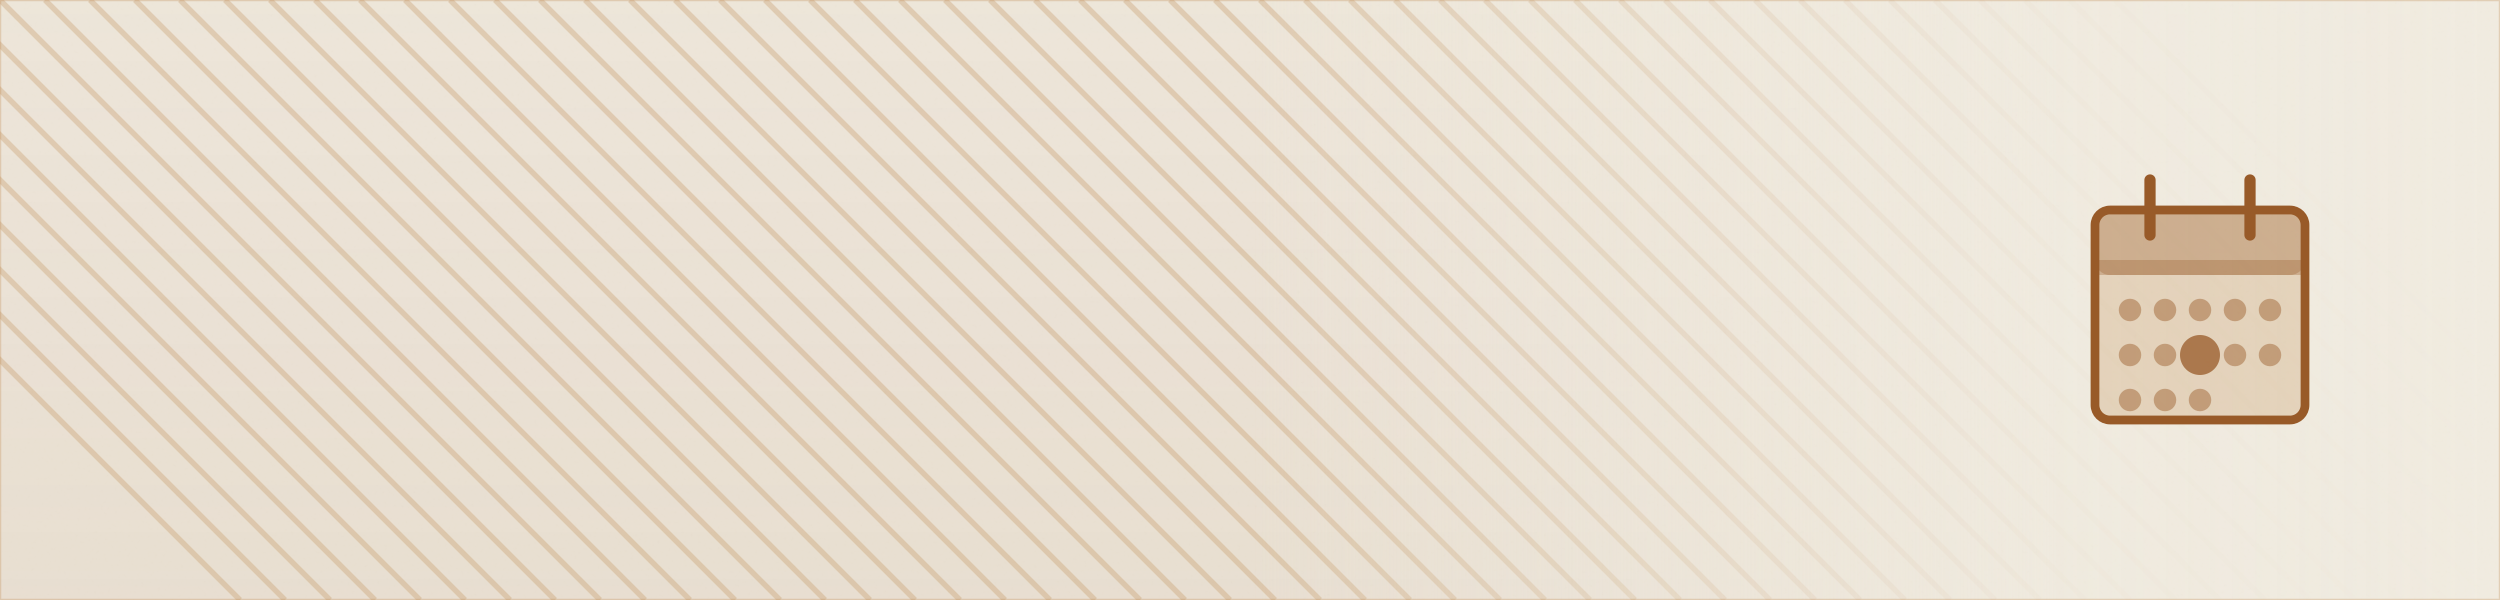
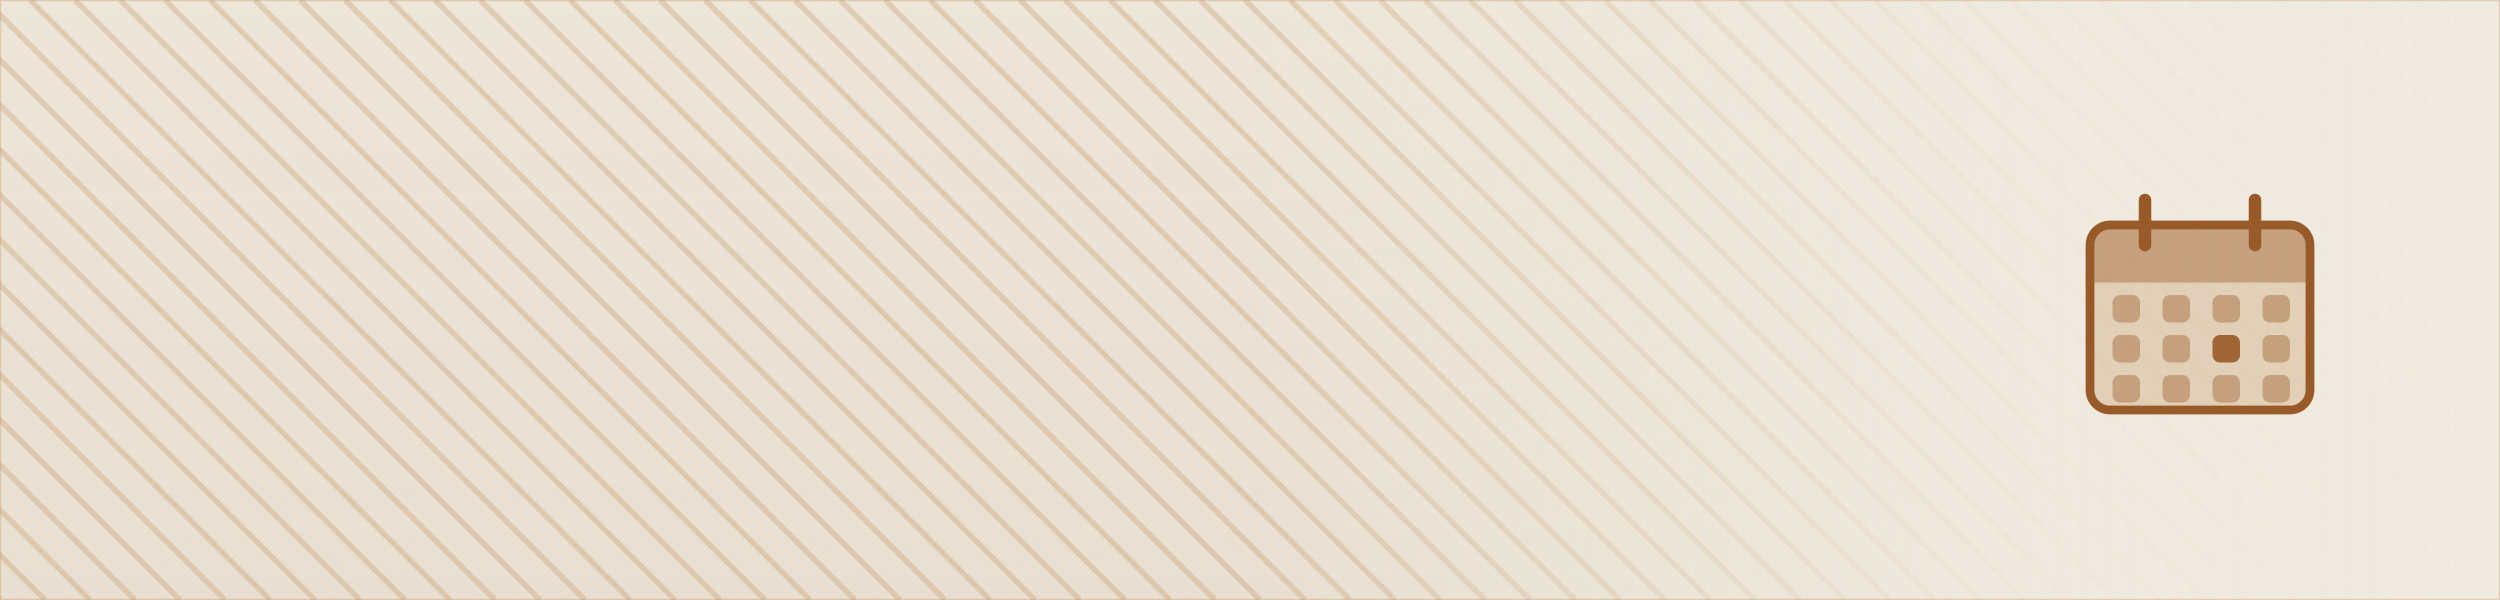
<svg xmlns="http://www.w3.org/2000/svg" width="1000" height="240" viewBox="0 0 1000 240">
  <defs>
-     <filter id="tex" x="0%" y="0%" width="100%" height="100%" color-interpolation-filters="linearRGB">
+     <filter id="tex_calendar_light_w" x="0%" y="0%" width="100%" height="100%" color-interpolation-filters="linearRGB">
      <feTurbulence type="fractalNoise" baseFrequency="0.75" numOctaves="4" seed="12" stitchTiles="stitch" result="n" />
      <feColorMatrix in="n" type="saturate" values="0" result="gn" />
      <feBlend in="SourceGraphic" in2="gn" mode="overlay" />
    </filter>
-     <linearGradient id="hfade_calendar" x1="0" y1="0" x2="1" y2="0">
+     <linearGradient id="hfade_calendar_light_w" x1="0" y1="0" x2="1" y2="0">
      <stop offset="0%" stop-color="#F0EBE0" stop-opacity="0" />
      <stop offset="50%" stop-color="#F0EBE0" stop-opacity="0" />
      <stop offset="82%" stop-color="#F0EBE0" stop-opacity="0.92" />
      <stop offset="100%" stop-color="#F0EBE0" stop-opacity="1" />
    </linearGradient>
-     <linearGradient id="vign_calendar" x1="0" y1="0" x2="0" y2="1">
+     <linearGradient id="vign_calendar_light_w" x1="0" y1="0" x2="0" y2="1">
      <stop offset="0%" stop-color="#985A28" stop-opacity="0.04" />
      <stop offset="100%" stop-color="#985A28" stop-opacity="0.09" />
    </linearGradient>
  </defs>
  <rect width="1000" height="240" fill="#F0EBE0" />
-   <rect width="1000" height="240" fill="url(#vign_calendar)" />
+   <rect width="1000" height="240" fill="url(#vign_calendar_light_w)" />
  <g>
-     <line x1="-144" y1="0" x2="96" y2="240" stroke="#BF8A50" stroke-width="2.2" opacity="0.3" />
-     <line x1="-126" y1="0" x2="114" y2="240" stroke="#BF8A50" stroke-width="2.2" opacity="0.3" />
-     <line x1="-108" y1="0" x2="132" y2="240" stroke="#BF8A50" stroke-width="2.2" opacity="0.3" />
-     <line x1="-90" y1="0" x2="150" y2="240" stroke="#BF8A50" stroke-width="2.2" opacity="0.3" />
-     <line x1="-72" y1="0" x2="168" y2="240" stroke="#BF8A50" stroke-width="2.2" opacity="0.3" />
-     <line x1="-54" y1="0" x2="186" y2="240" stroke="#BF8A50" stroke-width="2.2" opacity="0.3" />
-     <line x1="-36" y1="0" x2="204" y2="240" stroke="#BF8A50" stroke-width="2.2" opacity="0.3" />
-     <line x1="-18" y1="0" x2="222" y2="240" stroke="#BF8A50" stroke-width="2.2" opacity="0.3" />
-     <line x1="0" y1="0" x2="240" y2="240" stroke="#BF8A50" stroke-width="2.2" opacity="0.3" />
-     <line x1="18" y1="0" x2="258" y2="240" stroke="#BF8A50" stroke-width="2.2" opacity="0.3" />
-     <line x1="36" y1="0" x2="276" y2="240" stroke="#BF8A50" stroke-width="2.2" opacity="0.3" />
-     <line x1="54" y1="0" x2="294" y2="240" stroke="#BF8A50" stroke-width="2.2" opacity="0.3" />
-     <line x1="72" y1="0" x2="312" y2="240" stroke="#BF8A50" stroke-width="2.2" opacity="0.3" />
-     <line x1="90" y1="0" x2="330" y2="240" stroke="#BF8A50" stroke-width="2.2" opacity="0.3" />
-     <line x1="108" y1="0" x2="348" y2="240" stroke="#BF8A50" stroke-width="2.2" opacity="0.3" />
-     <line x1="126" y1="0" x2="366" y2="240" stroke="#BF8A50" stroke-width="2.2" opacity="0.3" />
-     <line x1="144" y1="0" x2="384" y2="240" stroke="#BF8A50" stroke-width="2.2" opacity="0.3" />
-     <line x1="162" y1="0" x2="402" y2="240" stroke="#BF8A50" stroke-width="2.2" opacity="0.3" />
-     <line x1="180" y1="0" x2="420" y2="240" stroke="#BF8A50" stroke-width="2.2" opacity="0.3" />
-     <line x1="198" y1="0" x2="438" y2="240" stroke="#BF8A50" stroke-width="2.2" opacity="0.3" />
-     <line x1="216" y1="0" x2="456" y2="240" stroke="#BF8A50" stroke-width="2.2" opacity="0.3" />
-     <line x1="234" y1="0" x2="474" y2="240" stroke="#BF8A50" stroke-width="2.2" opacity="0.3" />
-     <line x1="252" y1="0" x2="492" y2="240" stroke="#BF8A50" stroke-width="2.2" opacity="0.3" />
-     <line x1="270" y1="0" x2="510" y2="240" stroke="#BF8A50" stroke-width="2.2" opacity="0.3" />
-     <line x1="288" y1="0" x2="528" y2="240" stroke="#BF8A50" stroke-width="2.2" opacity="0.3" />
-     <line x1="306" y1="0" x2="546" y2="240" stroke="#BF8A50" stroke-width="2.2" opacity="0.3" />
-     <line x1="324" y1="0" x2="564" y2="240" stroke="#BF8A50" stroke-width="2.2" opacity="0.3" />
-     <line x1="342" y1="0" x2="582" y2="240" stroke="#BF8A50" stroke-width="2.2" opacity="0.3" />
-     <line x1="360" y1="0" x2="600" y2="240" stroke="#BF8A50" stroke-width="2.2" opacity="0.3" />
-     <line x1="378" y1="0" x2="618" y2="240" stroke="#BF8A50" stroke-width="2.2" opacity="0.3" />
-     <line x1="396" y1="0" x2="636" y2="240" stroke="#BF8A50" stroke-width="2.2" opacity="0.3" />
-     <line x1="414" y1="0" x2="654" y2="240" stroke="#BF8A50" stroke-width="2.2" opacity="0.3" />
-     <line x1="432" y1="0" x2="672" y2="240" stroke="#BF8A50" stroke-width="2.2" opacity="0.3" />
-     <line x1="450" y1="0" x2="690" y2="240" stroke="#BF8A50" stroke-width="2.2" opacity="0.3" />
-     <line x1="468" y1="0" x2="708" y2="240" stroke="#BF8A50" stroke-width="2.2" opacity="0.3" />
-     <line x1="486" y1="0" x2="726" y2="240" stroke="#BF8A50" stroke-width="2.2" opacity="0.3" />
-     <line x1="504" y1="0" x2="744" y2="240" stroke="#BF8A50" stroke-width="2.2" opacity="0.3" />
-     <line x1="522" y1="0" x2="762" y2="240" stroke="#BF8A50" stroke-width="2.2" opacity="0.3" />
-     <line x1="540" y1="0" x2="780" y2="240" stroke="#BF8A50" stroke-width="2.2" opacity="0.3" />
-     <line x1="558" y1="0" x2="798" y2="240" stroke="#BF8A50" stroke-width="2.2" opacity="0.3" />
-     <line x1="576" y1="0" x2="816" y2="240" stroke="#BF8A50" stroke-width="2.2" opacity="0.3" />
-     <line x1="594" y1="0" x2="834" y2="240" stroke="#BF8A50" stroke-width="2.2" opacity="0.3" />
-     <line x1="612" y1="0" x2="852" y2="240" stroke="#BF8A50" stroke-width="2.2" opacity="0.3" />
-     <line x1="630" y1="0" x2="870" y2="240" stroke="#BF8A50" stroke-width="2.2" opacity="0.3" />
-     <line x1="648" y1="0" x2="888" y2="240" stroke="#BF8A50" stroke-width="2.2" opacity="0.3" />
-     <line x1="666" y1="0" x2="906" y2="240" stroke="#BF8A50" stroke-width="2.2" opacity="0.3" />
-     <line x1="684" y1="0" x2="924" y2="240" stroke="#BF8A50" stroke-width="2.2" opacity="0.3" />
-     <line x1="702" y1="0" x2="942" y2="240" stroke="#BF8A50" stroke-width="2.2" opacity="0.3" />
-     <line x1="720" y1="0" x2="960" y2="240" stroke="#BF8A50" stroke-width="2.2" opacity="0.3" />
-     <line x1="738" y1="0" x2="978" y2="240" stroke="#BF8A50" stroke-width="2.2" opacity="0.3" />
-     <line x1="756" y1="0" x2="996" y2="240" stroke="#BF8A50" stroke-width="2.2" opacity="0.3" />
-     <line x1="774" y1="0" x2="1014" y2="240" stroke="#BF8A50" stroke-width="2.2" opacity="0.3" />
-     <line x1="792" y1="0" x2="1032" y2="240" stroke="#BF8A50" stroke-width="2.2" opacity="0.3" />
-     <line x1="810" y1="0" x2="1050" y2="240" stroke="#BF8A50" stroke-width="2.2" opacity="0.3" />
-     <line x1="828" y1="0" x2="1068" y2="240" stroke="#BF8A50" stroke-width="2.2" opacity="0.3" />
-     <line x1="846" y1="0" x2="1086" y2="240" stroke="#BF8A50" stroke-width="2.2" opacity="0.3" />
-     <rect width="1000" height="240" fill="url(#hfade_calendar)" />
+     <line x1="-240" y1="0" x2="0" y2="240" stroke="#BF8A50" stroke-width="2.2" opacity="0.3" />
+     <line x1="-222" y1="0" x2="18" y2="240" stroke="#BF8A50" stroke-width="2.2" opacity="0.3" />
+     <line x1="-204" y1="0" x2="36" y2="240" stroke="#BF8A50" stroke-width="2.2" opacity="0.3" />
+     <line x1="-186" y1="0" x2="54" y2="240" stroke="#BF8A50" stroke-width="2.2" opacity="0.3" />
+     <line x1="-168" y1="0" x2="72" y2="240" stroke="#BF8A50" stroke-width="2.2" opacity="0.3" />
+     <line x1="-150" y1="0" x2="90" y2="240" stroke="#BF8A50" stroke-width="2.2" opacity="0.3" />
+     <line x1="-132" y1="0" x2="108" y2="240" stroke="#BF8A50" stroke-width="2.2" opacity="0.3" />
+     <line x1="-114" y1="0" x2="126" y2="240" stroke="#BF8A50" stroke-width="2.2" opacity="0.3" />
+     <line x1="-96" y1="0" x2="144" y2="240" stroke="#BF8A50" stroke-width="2.2" opacity="0.3" />
+     <line x1="-78" y1="0" x2="162" y2="240" stroke="#BF8A50" stroke-width="2.2" opacity="0.3" />
+     <line x1="-60" y1="0" x2="180" y2="240" stroke="#BF8A50" stroke-width="2.2" opacity="0.3" />
+     <line x1="-42" y1="0" x2="198" y2="240" stroke="#BF8A50" stroke-width="2.2" opacity="0.3" />
+     <line x1="-24" y1="0" x2="216" y2="240" stroke="#BF8A50" stroke-width="2.2" opacity="0.3" />
+     <line x1="-6" y1="0" x2="234" y2="240" stroke="#BF8A50" stroke-width="2.2" opacity="0.3" />
+     <line x1="12" y1="0" x2="252" y2="240" stroke="#BF8A50" stroke-width="2.2" opacity="0.3" />
+     <line x1="30" y1="0" x2="270" y2="240" stroke="#BF8A50" stroke-width="2.2" opacity="0.3" />
+     <line x1="48" y1="0" x2="288" y2="240" stroke="#BF8A50" stroke-width="2.2" opacity="0.3" />
+     <line x1="66" y1="0" x2="306" y2="240" stroke="#BF8A50" stroke-width="2.2" opacity="0.3" />
+     <line x1="84" y1="0" x2="324" y2="240" stroke="#BF8A50" stroke-width="2.2" opacity="0.3" />
+     <line x1="102" y1="0" x2="342" y2="240" stroke="#BF8A50" stroke-width="2.2" opacity="0.3" />
+     <line x1="120" y1="0" x2="360" y2="240" stroke="#BF8A50" stroke-width="2.2" opacity="0.3" />
+     <line x1="138" y1="0" x2="378" y2="240" stroke="#BF8A50" stroke-width="2.2" opacity="0.3" />
+     <line x1="156" y1="0" x2="396" y2="240" stroke="#BF8A50" stroke-width="2.2" opacity="0.3" />
+     <line x1="174" y1="0" x2="414" y2="240" stroke="#BF8A50" stroke-width="2.2" opacity="0.3" />
+     <line x1="192" y1="0" x2="432" y2="240" stroke="#BF8A50" stroke-width="2.2" opacity="0.3" />
+     <line x1="210" y1="0" x2="450" y2="240" stroke="#BF8A50" stroke-width="2.2" opacity="0.3" />
+     <line x1="228" y1="0" x2="468" y2="240" stroke="#BF8A50" stroke-width="2.2" opacity="0.3" />
+     <line x1="246" y1="0" x2="486" y2="240" stroke="#BF8A50" stroke-width="2.2" opacity="0.3" />
+     <line x1="264" y1="0" x2="504" y2="240" stroke="#BF8A50" stroke-width="2.2" opacity="0.3" />
+     <line x1="282" y1="0" x2="522" y2="240" stroke="#BF8A50" stroke-width="2.2" opacity="0.3" />
+     <line x1="300" y1="0" x2="540" y2="240" stroke="#BF8A50" stroke-width="2.2" opacity="0.3" />
+     <line x1="318" y1="0" x2="558" y2="240" stroke="#BF8A50" stroke-width="2.2" opacity="0.3" />
+     <line x1="336" y1="0" x2="576" y2="240" stroke="#BF8A50" stroke-width="2.2" opacity="0.3" />
+     <line x1="354" y1="0" x2="594" y2="240" stroke="#BF8A50" stroke-width="2.2" opacity="0.3" />
+     <line x1="372" y1="0" x2="612" y2="240" stroke="#BF8A50" stroke-width="2.2" opacity="0.3" />
+     <line x1="390" y1="0" x2="630" y2="240" stroke="#BF8A50" stroke-width="2.2" opacity="0.3" />
+     <line x1="408" y1="0" x2="648" y2="240" stroke="#BF8A50" stroke-width="2.2" opacity="0.3" />
+     <line x1="426" y1="0" x2="666" y2="240" stroke="#BF8A50" stroke-width="2.2" opacity="0.3" />
+     <line x1="444" y1="0" x2="684" y2="240" stroke="#BF8A50" stroke-width="2.2" opacity="0.3" />
+     <line x1="462" y1="0" x2="702" y2="240" stroke="#BF8A50" stroke-width="2.2" opacity="0.3" />
+     <line x1="480" y1="0" x2="720" y2="240" stroke="#BF8A50" stroke-width="2.2" opacity="0.3" />
+     <line x1="498" y1="0" x2="738" y2="240" stroke="#BF8A50" stroke-width="2.2" opacity="0.3" />
+     <line x1="516" y1="0" x2="756" y2="240" stroke="#BF8A50" stroke-width="2.2" opacity="0.3" />
+     <line x1="534" y1="0" x2="774" y2="240" stroke="#BF8A50" stroke-width="2.2" opacity="0.3" />
+     <line x1="552" y1="0" x2="792" y2="240" stroke="#BF8A50" stroke-width="2.2" opacity="0.3" />
+     <line x1="570" y1="0" x2="810" y2="240" stroke="#BF8A50" stroke-width="2.2" opacity="0.3" />
+     <line x1="588" y1="0" x2="828" y2="240" stroke="#BF8A50" stroke-width="2.2" opacity="0.3" />
+     <line x1="606" y1="0" x2="846" y2="240" stroke="#BF8A50" stroke-width="2.2" opacity="0.3" />
+     <line x1="624" y1="0" x2="864" y2="240" stroke="#BF8A50" stroke-width="2.2" opacity="0.3" />
+     <line x1="642" y1="0" x2="882" y2="240" stroke="#BF8A50" stroke-width="2.2" opacity="0.3" />
+     <line x1="660" y1="0" x2="900" y2="240" stroke="#BF8A50" stroke-width="2.2" opacity="0.3" />
+     <line x1="678" y1="0" x2="918" y2="240" stroke="#BF8A50" stroke-width="2.2" opacity="0.3" />
+     <line x1="696" y1="0" x2="936" y2="240" stroke="#BF8A50" stroke-width="2.2" opacity="0.3" />
+     <line x1="714" y1="0" x2="954" y2="240" stroke="#BF8A50" stroke-width="2.2" opacity="0.3" />
+     <line x1="732" y1="0" x2="972" y2="240" stroke="#BF8A50" stroke-width="2.2" opacity="0.3" />
+     <line x1="750" y1="0" x2="990" y2="240" stroke="#BF8A50" stroke-width="2.2" opacity="0.3" />
+     <line x1="768" y1="0" x2="1008" y2="240" stroke="#BF8A50" stroke-width="2.2" opacity="0.3" />
+     <line x1="786" y1="0" x2="1026" y2="240" stroke="#BF8A50" stroke-width="2.2" opacity="0.3" />
+     <line x1="804" y1="0" x2="1044" y2="240" stroke="#BF8A50" stroke-width="2.2" opacity="0.3" />
+     <line x1="822" y1="0" x2="1062" y2="240" stroke="#BF8A50" stroke-width="2.2" opacity="0.3" />
+     <line x1="840" y1="0" x2="1080" y2="240" stroke="#BF8A50" stroke-width="2.2" opacity="0.3" />
+     <line x1="858" y1="0" x2="1098" y2="240" stroke="#BF8A50" stroke-width="2.2" opacity="0.3" />
+     <line x1="876" y1="0" x2="1116" y2="240" stroke="#BF8A50" stroke-width="2.2" opacity="0.3" />
+     <line x1="894" y1="0" x2="1134" y2="240" stroke="#BF8A50" stroke-width="2.2" opacity="0.3" />
+     <line x1="912" y1="0" x2="1152" y2="240" stroke="#BF8A50" stroke-width="2.2" opacity="0.3" />
+     <line x1="930" y1="0" x2="1170" y2="240" stroke="#BF8A50" stroke-width="2.2" opacity="0.3" />
+     <line x1="948" y1="0" x2="1188" y2="240" stroke="#BF8A50" stroke-width="2.2" opacity="0.3" />
+     <line x1="966" y1="0" x2="1206" y2="240" stroke="#BF8A50" stroke-width="2.2" opacity="0.3" />
+     <line x1="984" y1="0" x2="1224" y2="240" stroke="#BF8A50" stroke-width="2.2" opacity="0.3" />
+     <rect width="1000" height="240" fill="url(#hfade_calendar_light_w)" />
  </g>
-   <rect width="1000" height="240" fill="#F0EBE0" filter="url(#tex)" opacity="0.04" />
+   <rect width="1000" height="240" fill="#F0EBE0" filter="url(#tex_calendar_light_w)" opacity="0.06" />
  <g transform="translate(880,120)">
-     <rect x="-42" y="-36" width="84" height="84" rx="6" fill="#BF8A50" opacity="0.25" />
-     <rect x="-42" y="-36" width="84" height="84" rx="6" fill="none" stroke="#985A28" stroke-width="3.5" />
-     <rect x="-42" y="-36" width="84" height="26" rx="6" fill="#985A28" opacity="0.3" />
-     <rect x="-42" y="-16" width="84" height="6" fill="#985A28" opacity="0.3" />
-     <line x1="-20" y1="-48" x2="-20" y2="-26" stroke="#985A28" stroke-width="4.5" stroke-linecap="round" />
-     <line x1="20" y1="-48" x2="20" y2="-26" stroke="#985A28" stroke-width="4.5" stroke-linecap="round" />
-     <circle cx="-28" cy="4" r="4.5" fill="#985A28" opacity="0.45" />
-     <circle cx="-14" cy="4" r="4.5" fill="#985A28" opacity="0.45" />
-     <circle cx="0" cy="4" r="4.5" fill="#985A28" opacity="0.45" />
-     <circle cx="14" cy="4" r="4.5" fill="#985A28" opacity="0.45" />
-     <circle cx="28" cy="4" r="4.5" fill="#985A28" opacity="0.45" />
-     <circle cx="-28" cy="22" r="4.5" fill="#985A28" opacity="0.45" />
-     <circle cx="-14" cy="22" r="4.5" fill="#985A28" opacity="0.45" />
-     <circle cx="0" cy="22" r="8" fill="#985A28" opacity="0.75" />
-     <circle cx="14" cy="22" r="4.5" fill="#985A28" opacity="0.45" />
-     <circle cx="28" cy="22" r="4.5" fill="#985A28" opacity="0.45" />
-     <circle cx="-28" cy="40" r="4.5" fill="#985A28" opacity="0.45" />
-     <circle cx="-14" cy="40" r="4.5" fill="#985A28" opacity="0.45" />
-     <circle cx="0" cy="40" r="4.5" fill="#985A28" opacity="0.45" />
+     <rect x="-44" y="-30" width="88" height="74" rx="8" fill="#BF8A50" opacity="0.28" />
+     <rect x="-44" y="-30" width="88" height="74" rx="8" fill="none" stroke="#985A28" stroke-width="3.5" />
+     <path d="M-36,-30 h72 a8,8 0 0 1 8,8 v15 h-88 v-15 a8,8 0 0 1 8,-8 Z" fill="#985A28" opacity="0.4" />
+     <line x1="-22" y1="-40" x2="-22" y2="-22" stroke="#985A28" stroke-width="5" stroke-linecap="round" />
+     <line x1="22" y1="-40" x2="22" y2="-22" stroke="#985A28" stroke-width="5" stroke-linecap="round" />
+     <rect x="-35" y="-2" width="11" height="11" rx="3" fill="#985A28" opacity="0.4" />
+     <rect x="-15" y="-2" width="11" height="11" rx="3" fill="#985A28" opacity="0.4" />
+     <rect x="5" y="-2" width="11" height="11" rx="3" fill="#985A28" opacity="0.4" />
+     <rect x="25" y="-2" width="11" height="11" rx="3" fill="#985A28" opacity="0.4" />
+     <rect x="-35" y="14" width="11" height="11" rx="3" fill="#985A28" opacity="0.4" />
+     <rect x="-15" y="14" width="11" height="11" rx="3" fill="#985A28" opacity="0.4" />
+     <rect x="5" y="14" width="11" height="11" rx="3" fill="#985A28" opacity="0.9" />
+     <rect x="25" y="14" width="11" height="11" rx="3" fill="#985A28" opacity="0.4" />
+     <rect x="-35" y="30" width="11" height="11" rx="3" fill="#985A28" opacity="0.4" />
+     <rect x="-15" y="30" width="11" height="11" rx="3" fill="#985A28" opacity="0.4" />
+     <rect x="5" y="30" width="11" height="11" rx="3" fill="#985A28" opacity="0.4" />
+     <rect x="25" y="30" width="11" height="11" rx="3" fill="#985A28" opacity="0.4" />
  </g>
  <rect width="1000" height="240" fill="none" stroke="#BF8A50" stroke-width="1" opacity="0.3" />
</svg>
